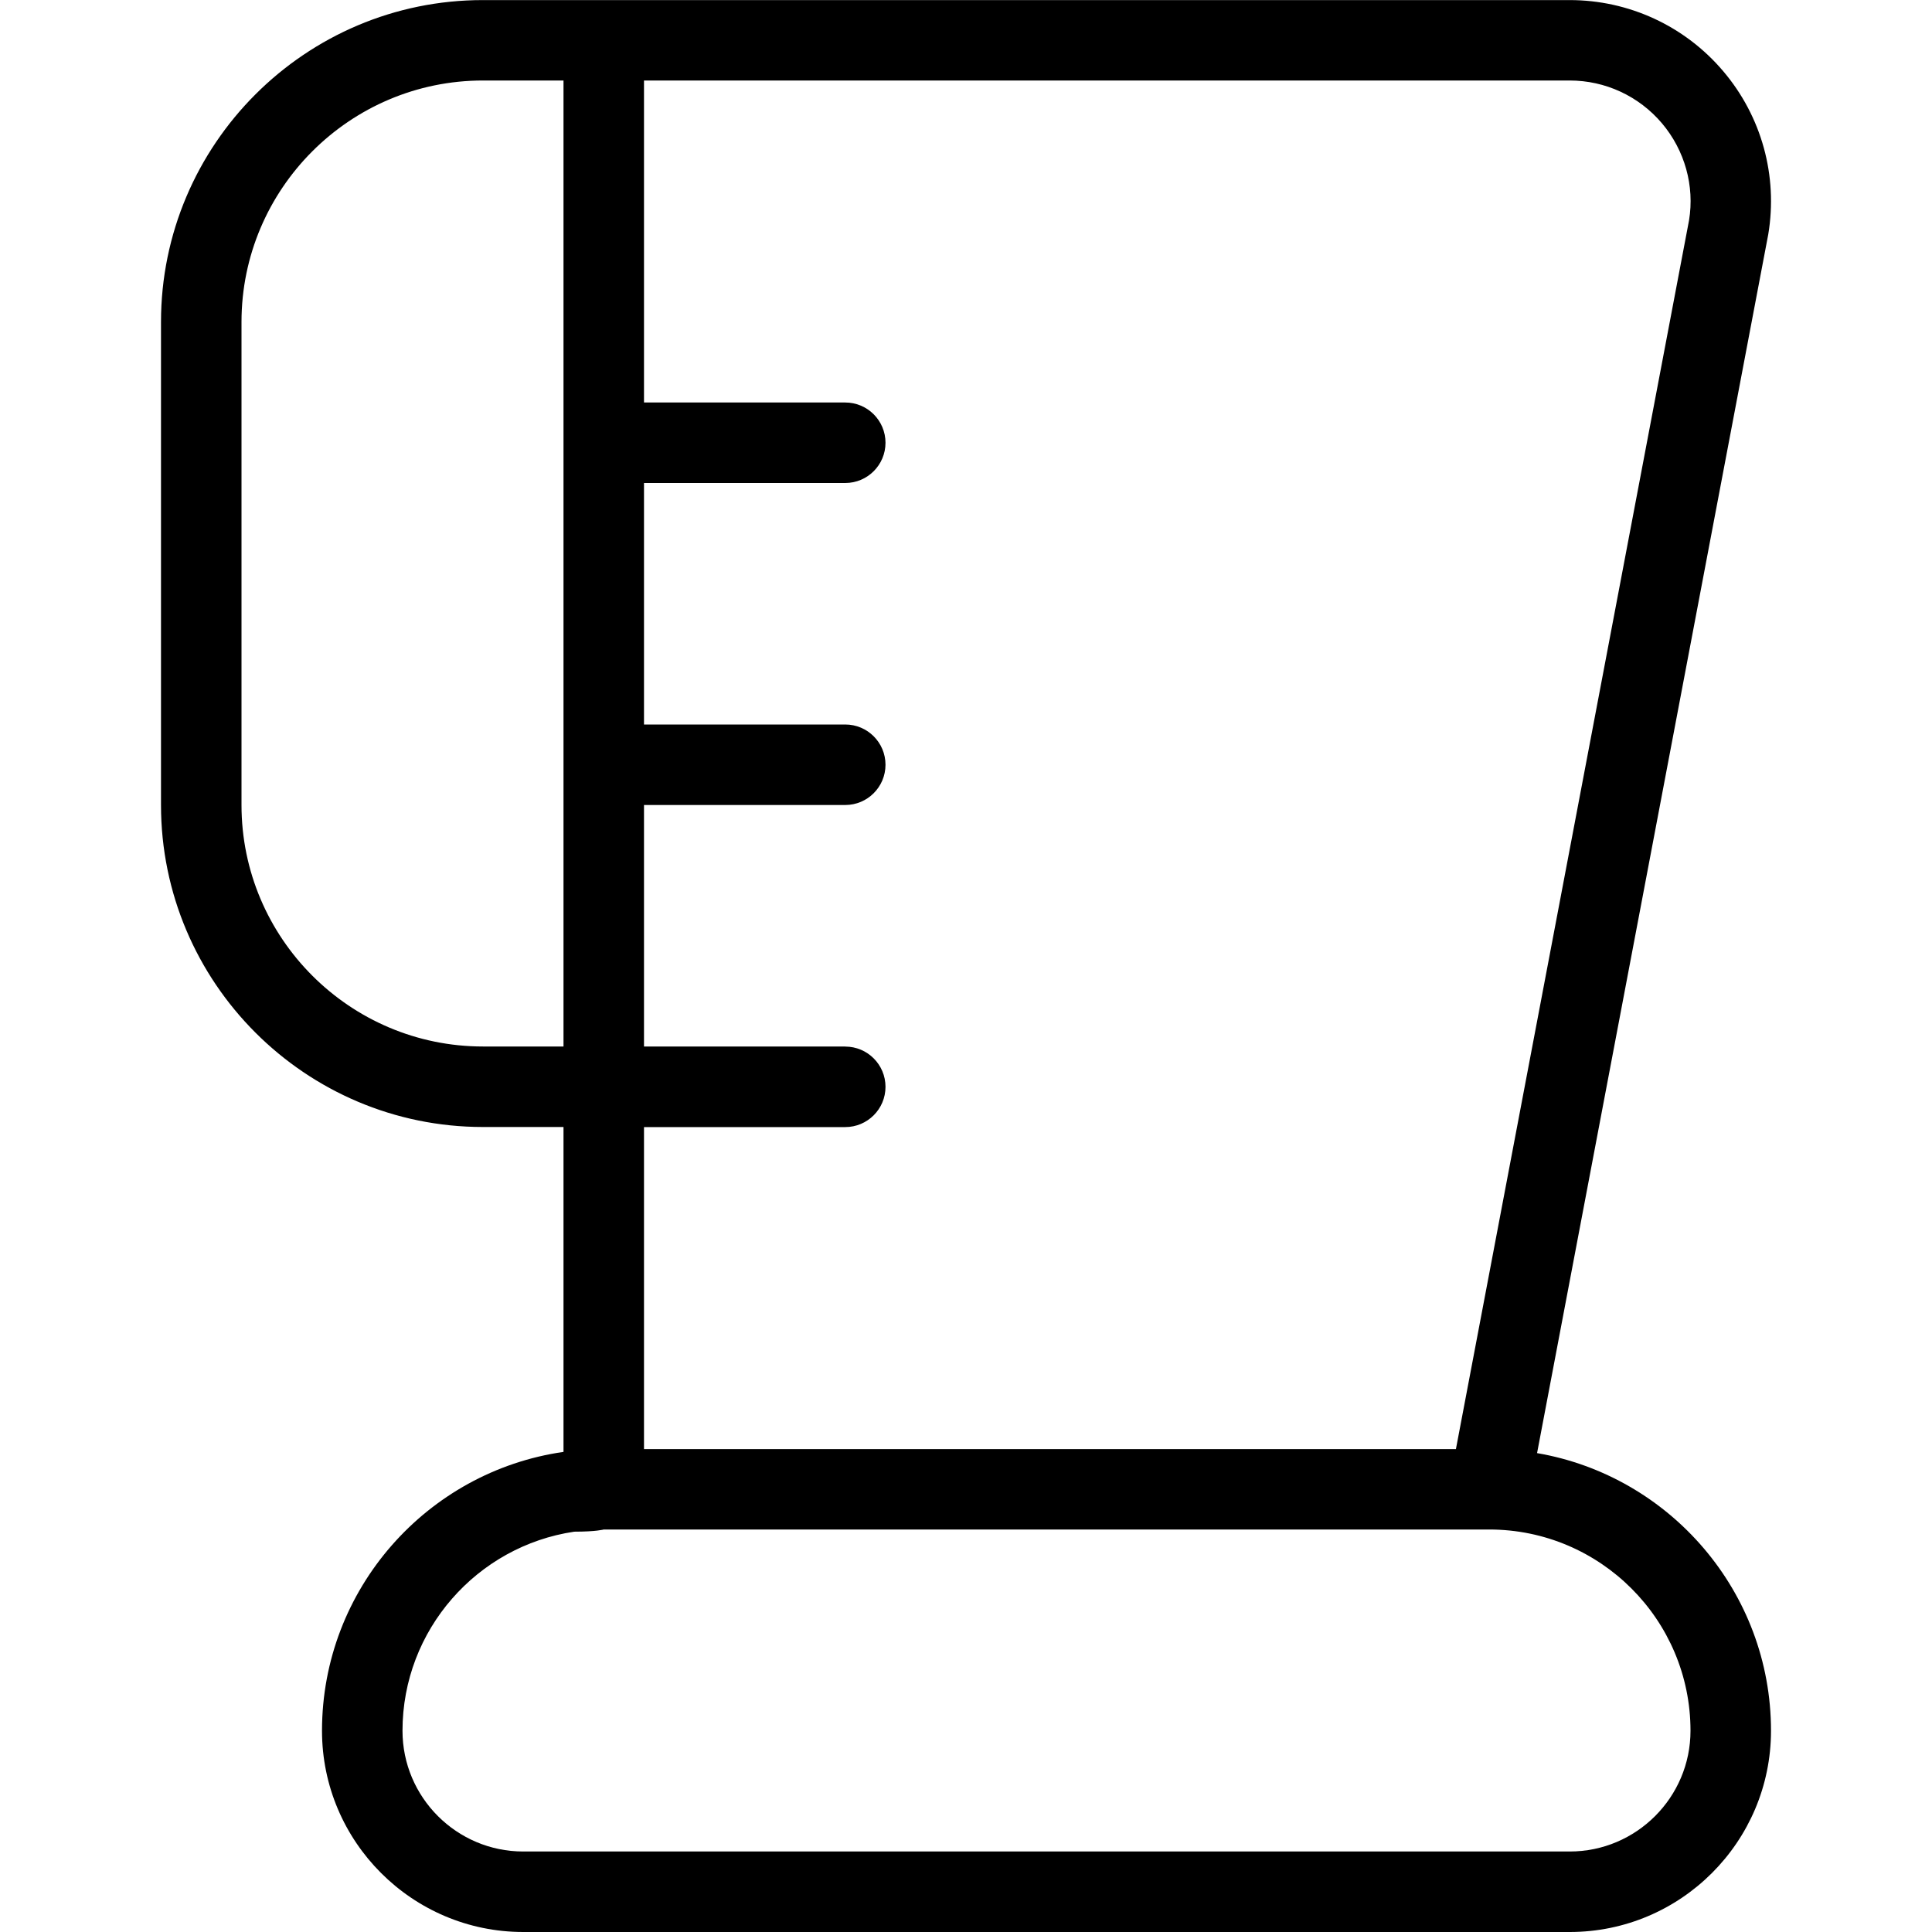
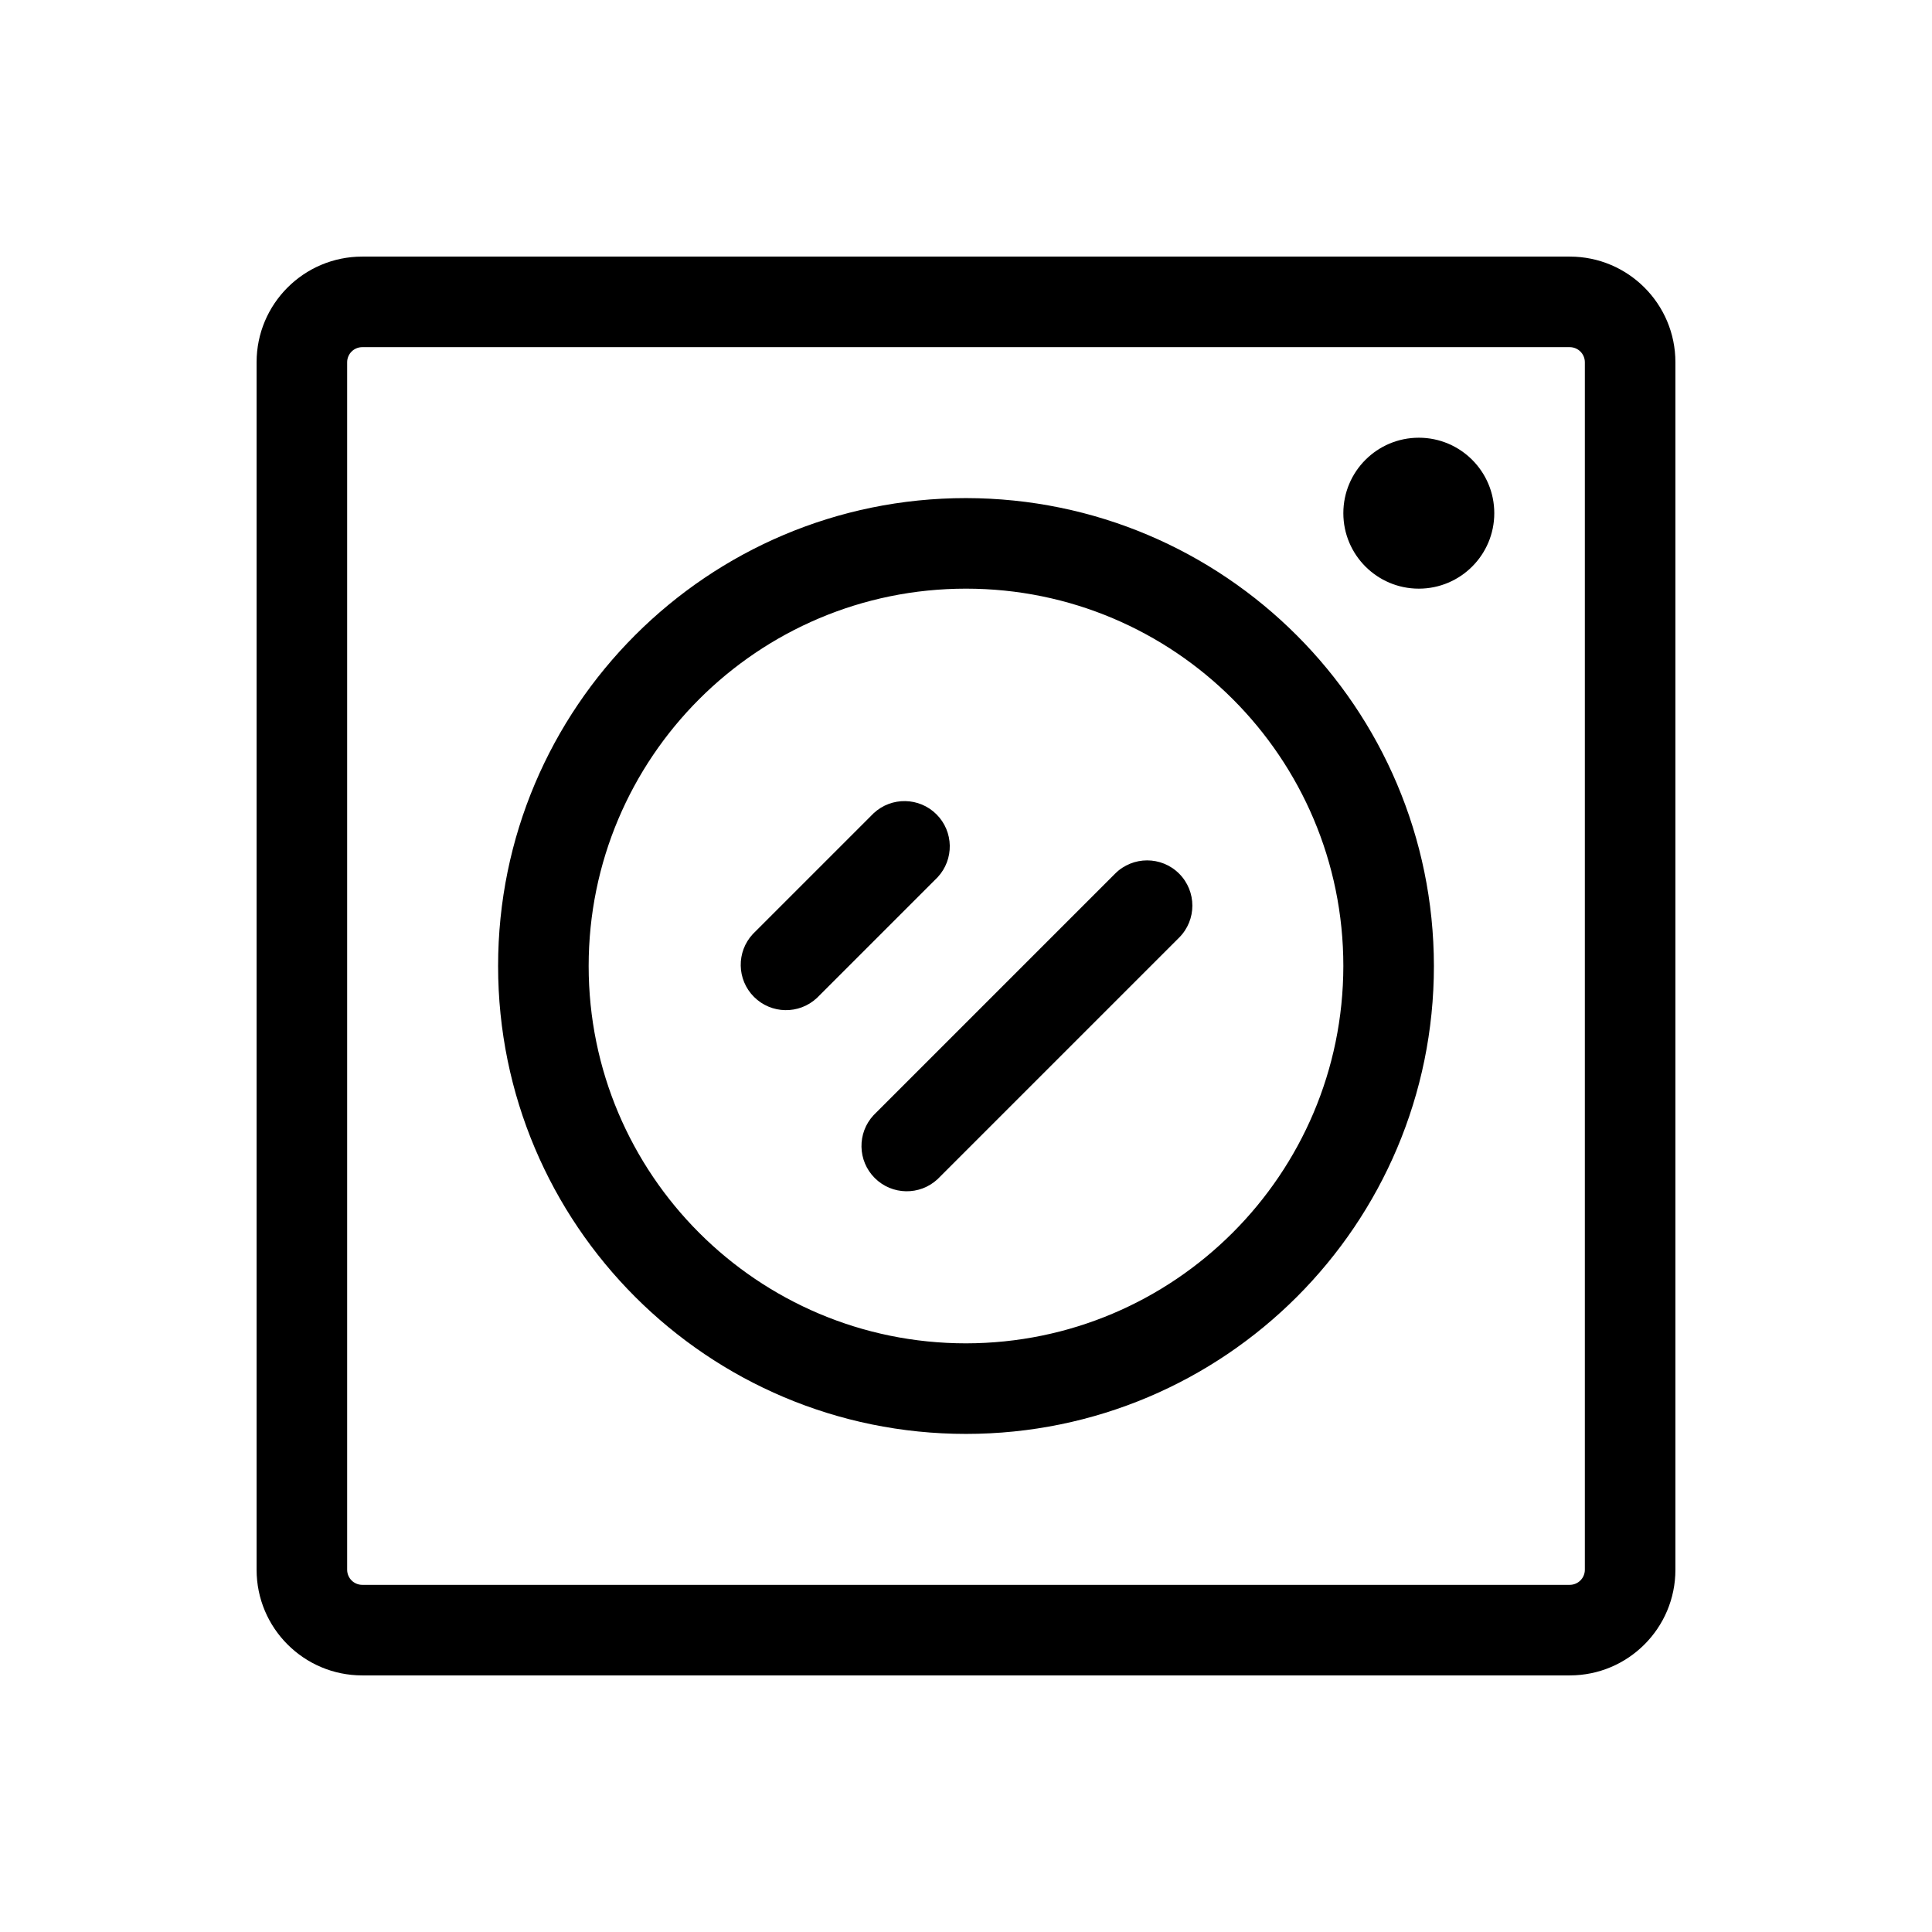
- <svg xmlns="http://www.w3.org/2000/svg" id="Layer_1" data-name="Layer 1" viewBox="0 0 24 24">
-   <path d="m19.094,18.051l2.872-15.14c.121-.726-.082-1.464-.559-2.026-.476-.562-1.172-.884-1.908-.884H6C3.794,0,2,1.794,2,4v6c0,2.206,1.794,4,4,4h1v4.036c-1.694.243-3,1.704-3,3.464,0,1.378,1.122,2.5,2.5,2.5h13c1.379,0,2.5-1.122,2.5-2.5,0-1.727-1.258-3.166-2.906-3.449Zm-13.094-5.051c-1.654,0-3-1.346-3-3v-6c0-1.654,1.346-3,3-3h1v12h-1Zm4.5,0h-2.5v-3h2.5c.276,0,.5-.224.5-.5s-.224-.5-.5-.5h-2.5v-3h2.5c.276,0,.5-.224.5-.5s-.224-.5-.5-.5h-2.5V1h11.499c.442,0,.859.193,1.146.531.285.337.407.78.337,1.205l-2.896,15.265h-10.086v-4h2.5c.276,0,.5-.224.5-.5s-.224-.5-.5-.5Zm9,10H6.5c-.827,0-1.5-.673-1.5-1.5,0-1.254.929-2.295,2.134-2.473.273,0,.366-.027.366-.027h11c1.379,0,2.5,1.122,2.5,2.5,0,.827-.673,1.5-1.5,1.5Z" />
+ <svg xmlns="http://www.w3.org/2000/svg" viewBox="0 0 256 256" fill="currentColor">
+   <path d="M208,34H48A14,14,0,0,0,34,48V208a14,14,0,0,0,14,14H208a14,14,0,0,0,14-14V48A14,14,0,0,0,208,34Zm2,174a2,2,0,0,1-2,2H48a2,2,0,0,1-2-2V48a2,2,0,0,1,2-2H208a2,2,0,0,1,2,2ZM128,66a62,62,0,1,0,62,62A62.07,62.07,0,0,0,128,66Zm0,112a50,50,0,1,1,50-50A50.06,50.06,0,0,1,128,178ZM198,68a10,10,0,1,1-10-10A10,10,0,0,1,198,68Zm-73.76,48.24-16,16a6,6,0,0,1-8.48-8.48l16-16a6,6,0,0,1,8.48,8.48Zm32-.48a6,6,0,0,1,0,8.48l-32,32a6,6,0,0,1-8.48-8.48l32-32A6,6,0,0,1,156.24,115.76Z" />
</svg>
